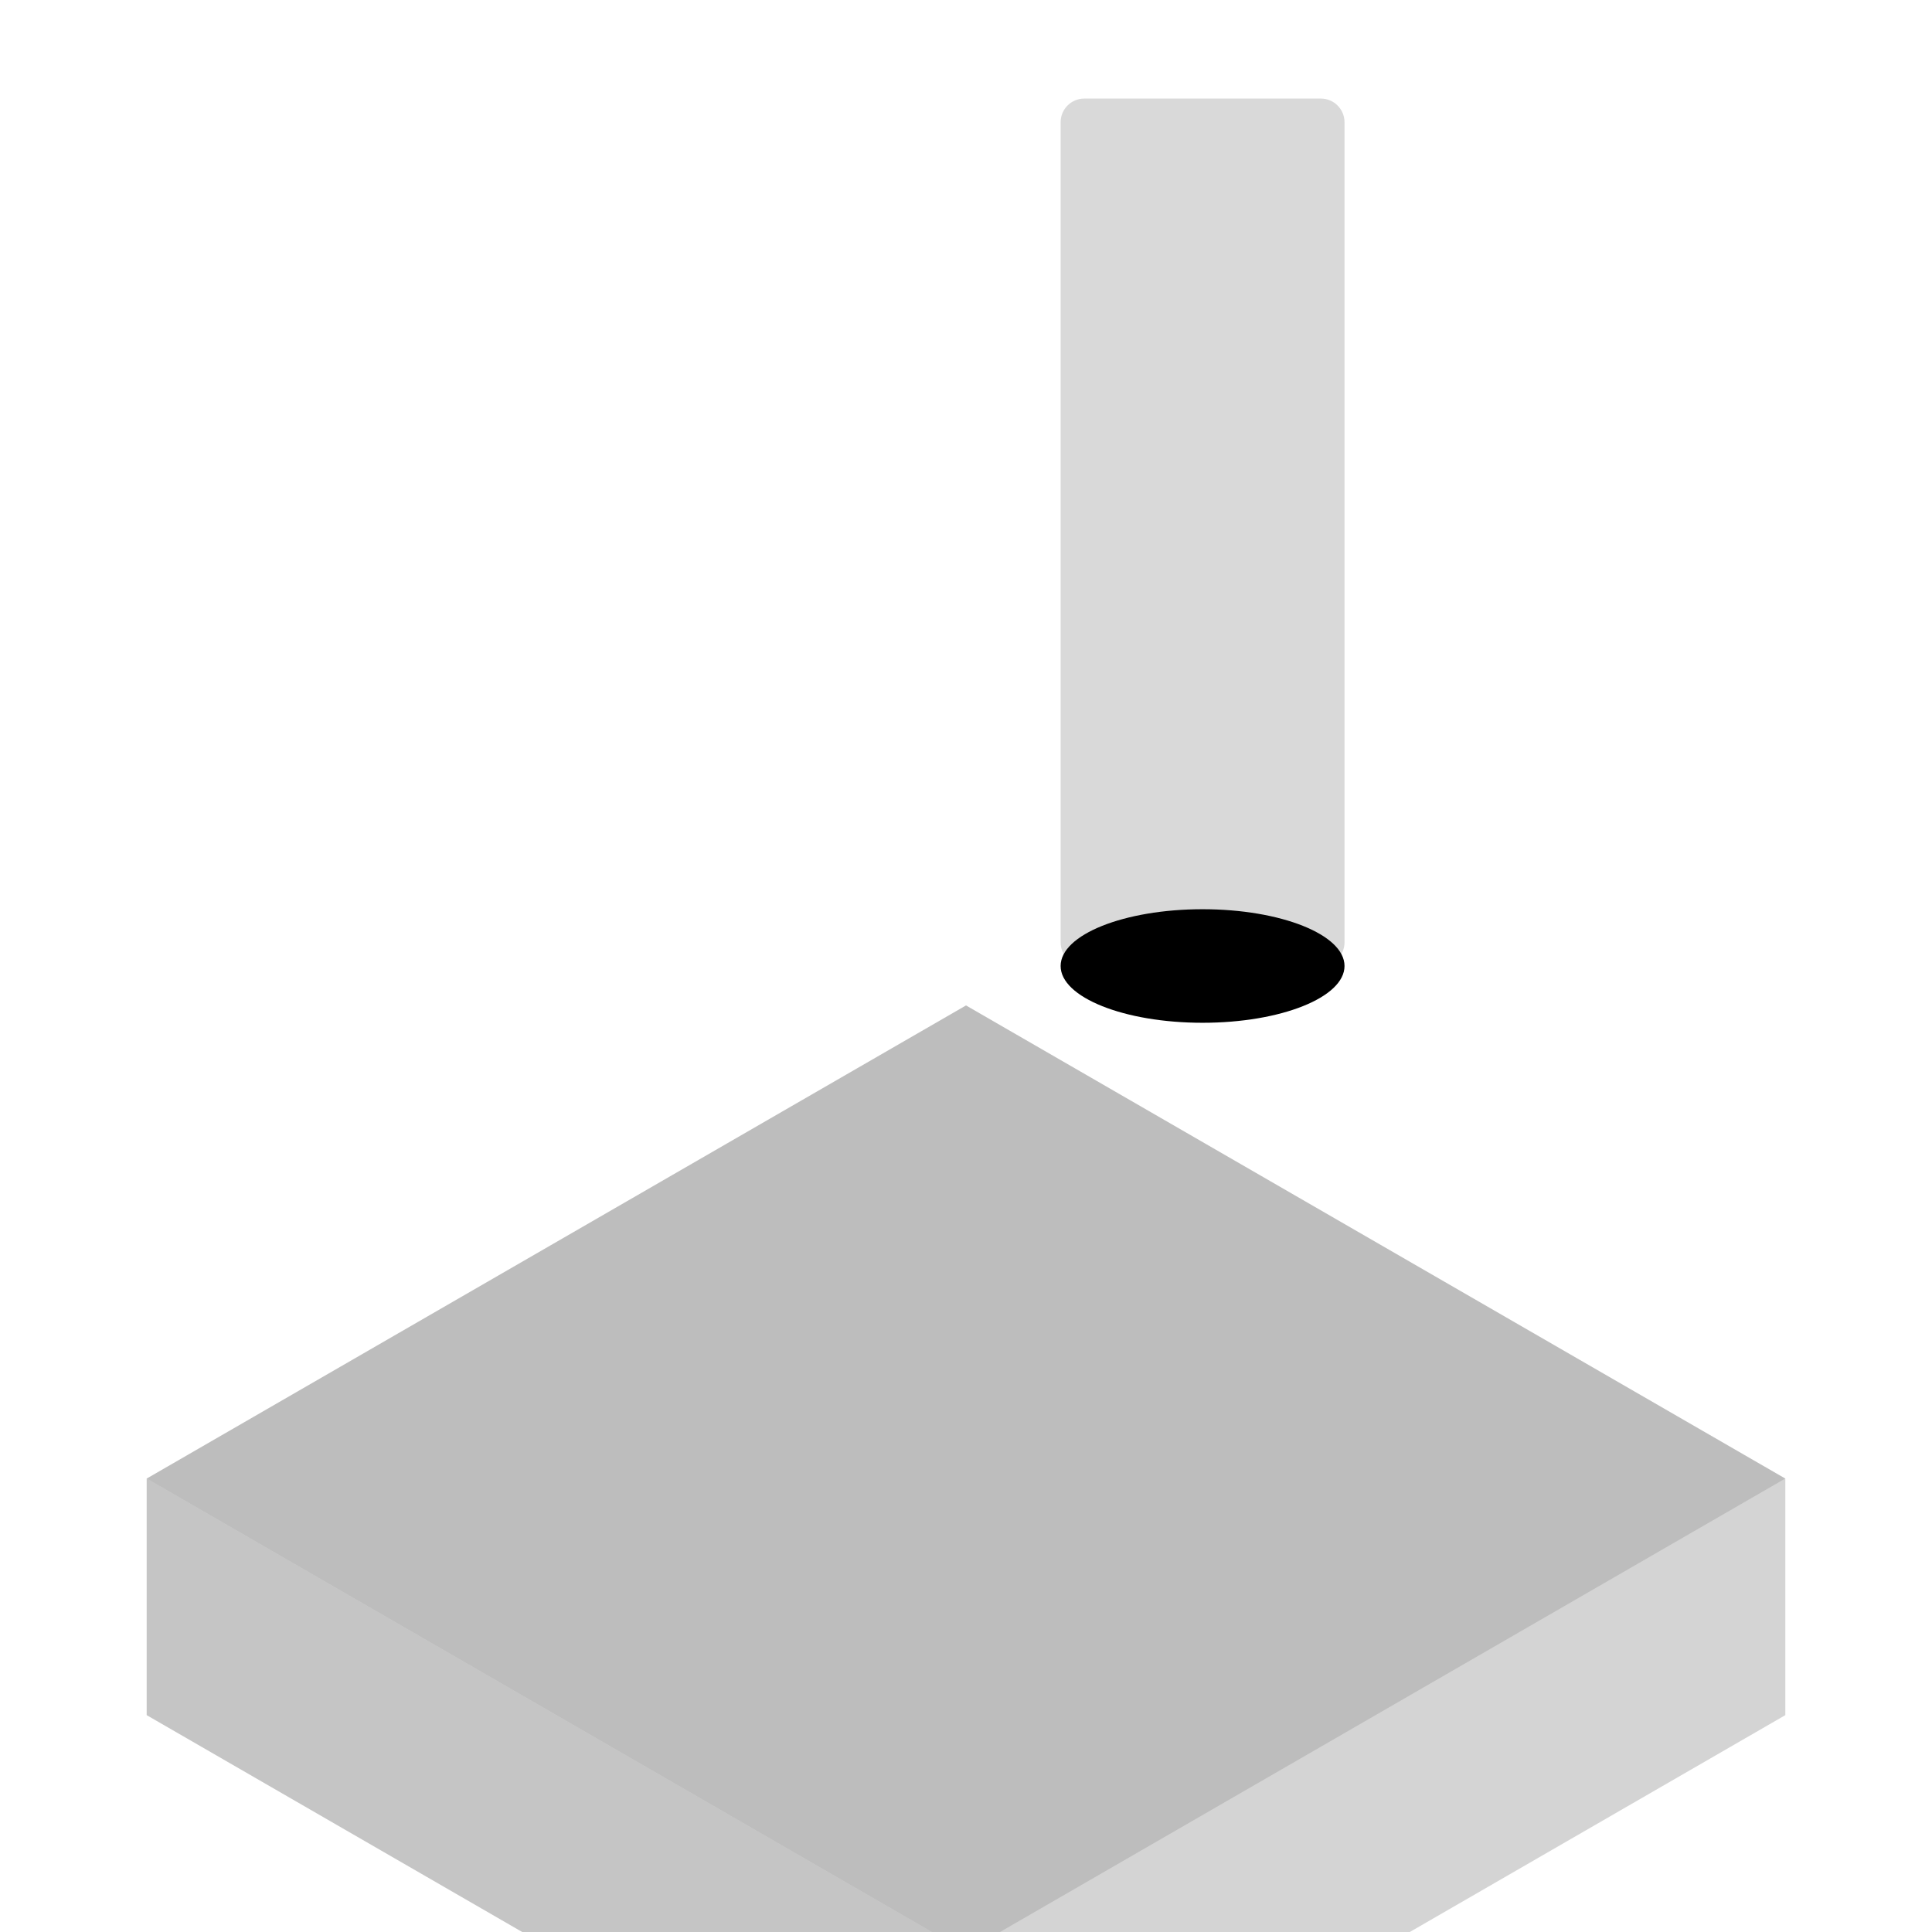
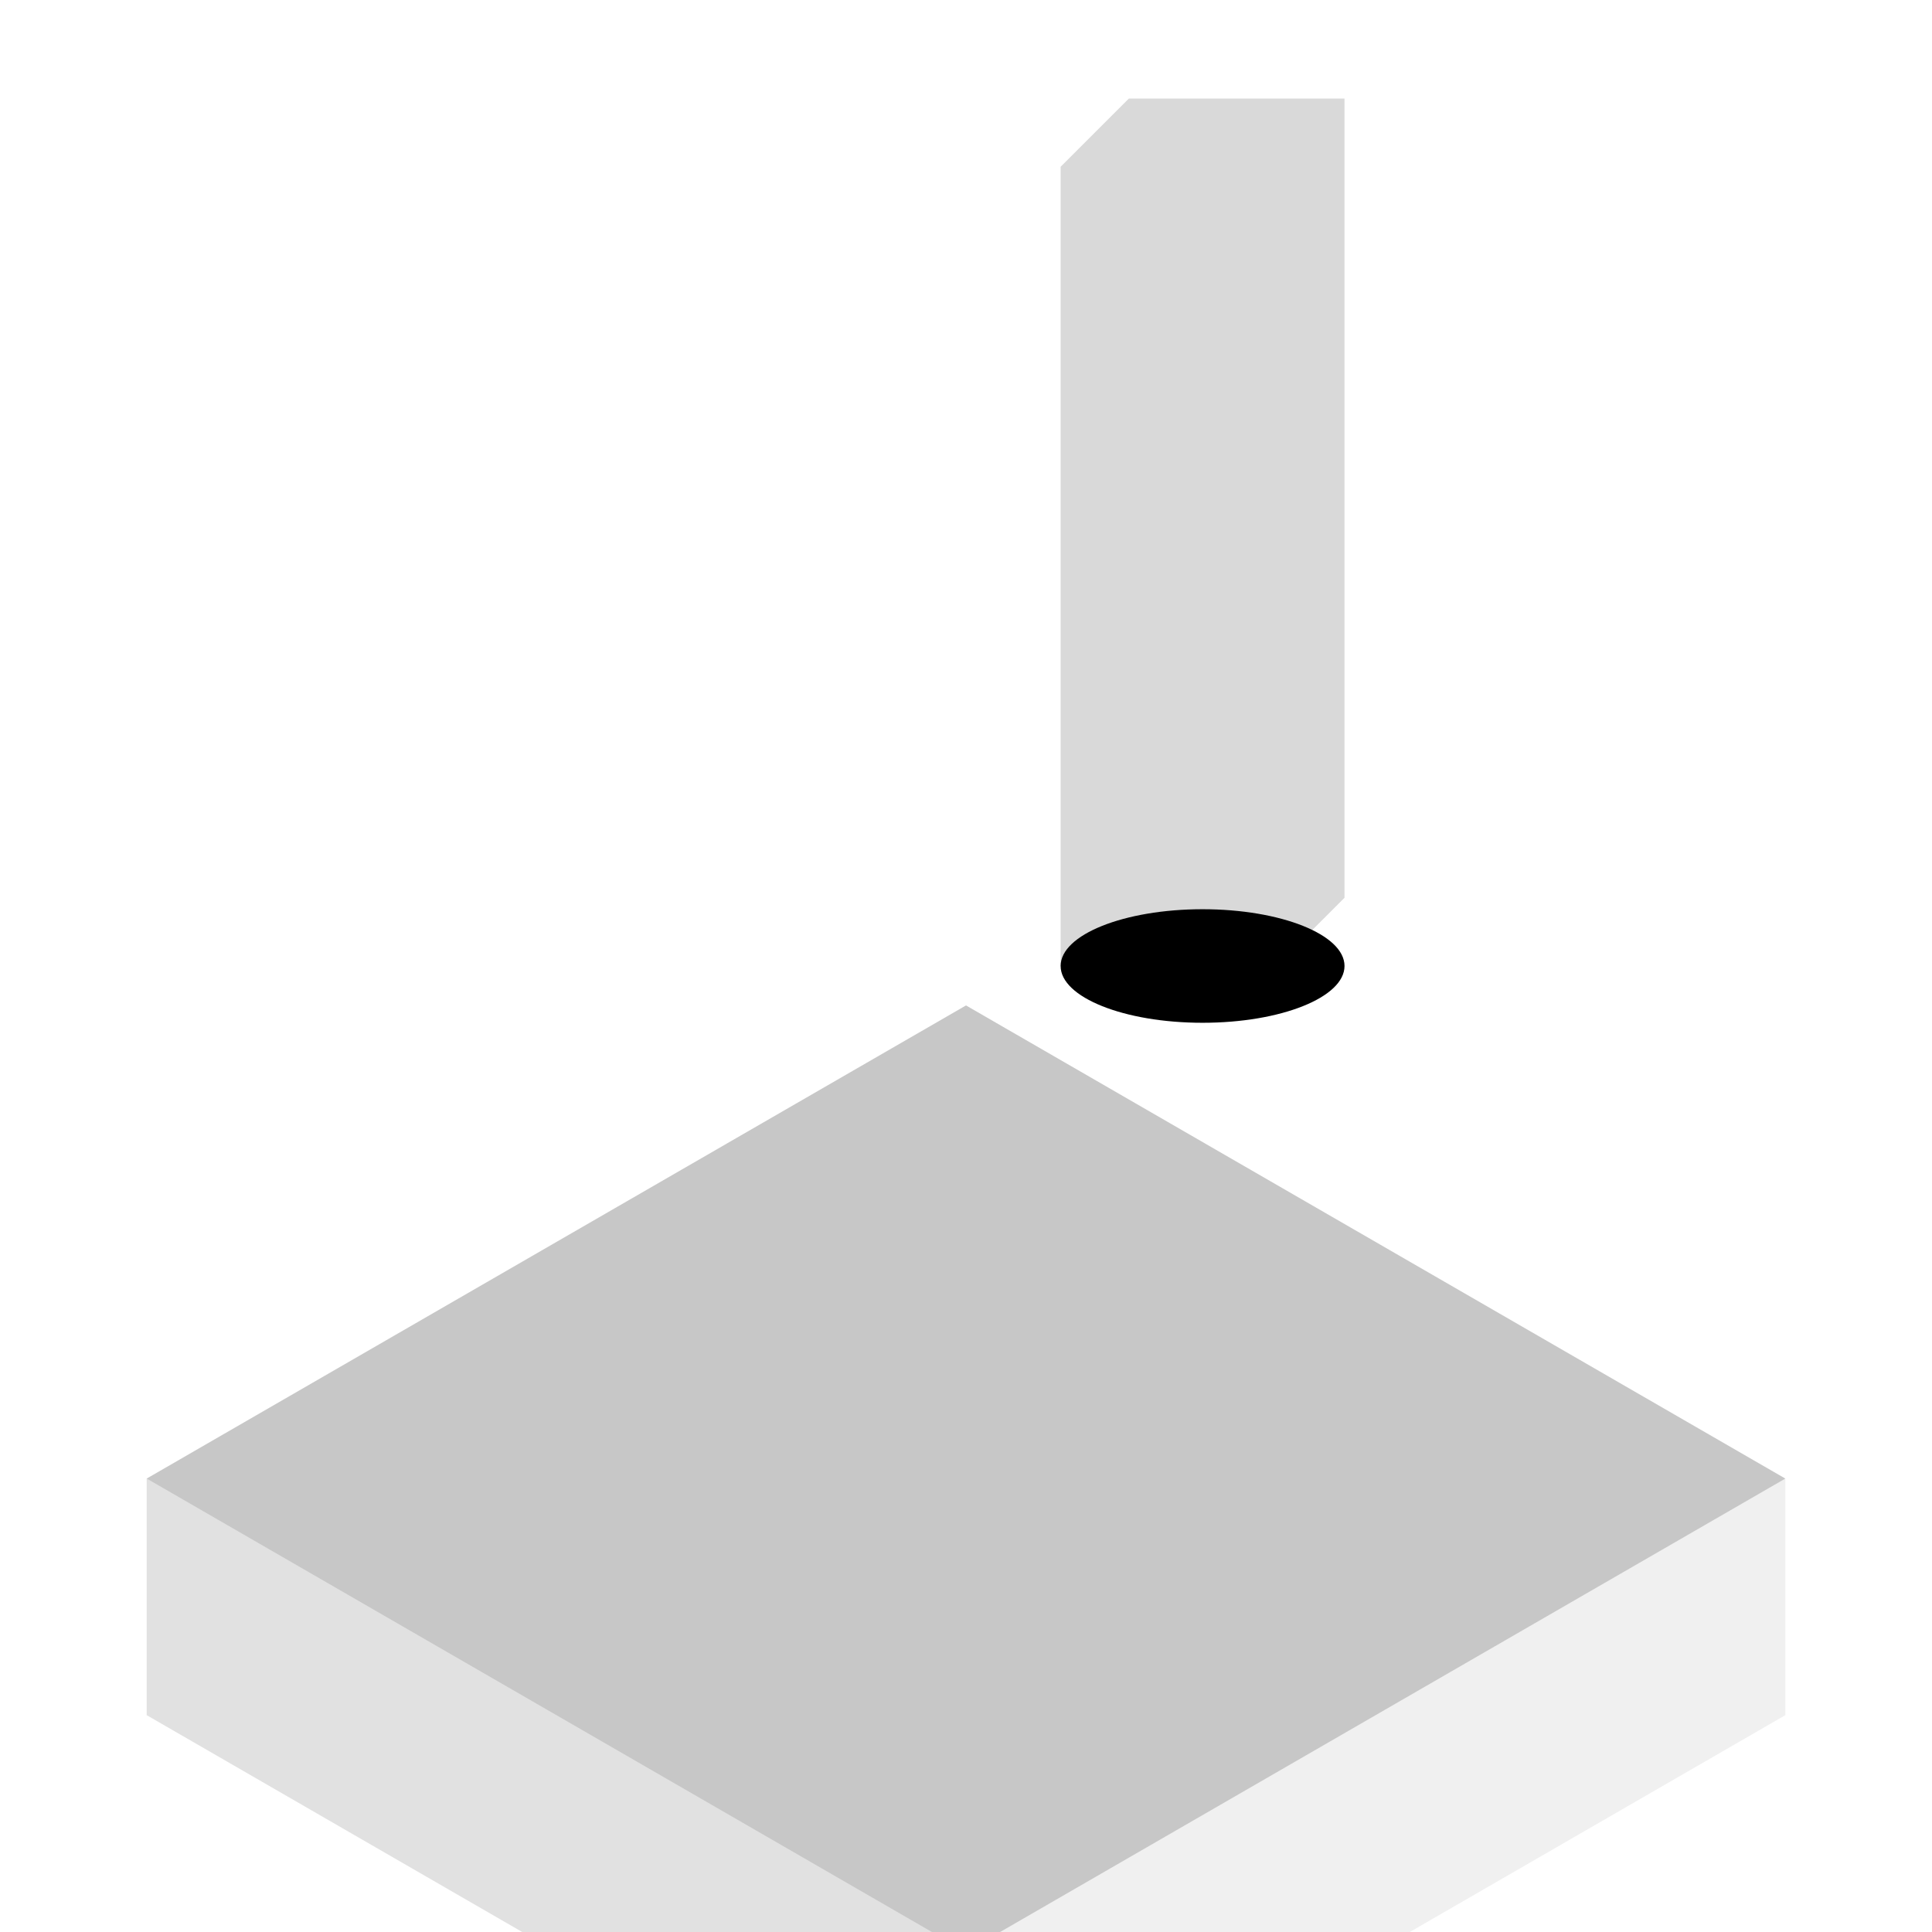
<svg xmlns="http://www.w3.org/2000/svg" width="48" height="48" viewBox="-0.50 1.50 49.00 49.00">
-   <polygon points="24.00,27.00 44.78,39.00 24.00,51.00 3.22,39.00" fill="none" fill-opacity="0.26" stroke="#n30001" stroke-width="3.92" stroke-linejoin="round" stroke-opacity="0.28" />
-   <polygon points="24.00,27.00 44.78,39.00 24.00,51.00 3.22,39.00" fill="#n30001" fill-opacity="0.26" stroke="#n30001" stroke-width="1.30" stroke-linejoin="round" />
-   <polygon points="3.22,45.00 24.00,57.00 24.00,51.00 3.22,39.00" fill="none" fill-opacity="0.23" stroke="#n30001" stroke-width="3.92" stroke-linejoin="round" stroke-opacity="0.28" />
-   <polygon points="3.22,45.00 24.00,57.00 24.00,51.00 3.22,39.00" fill="#n30001" fill-opacity="0.23" stroke="#n30001" stroke-width="1.30" stroke-linejoin="round" />
-   <polygon points="44.78,45.00 24.00,57.00 24.00,51.00 44.78,39.00" fill="none" fill-opacity="0.17" stroke="#n30001" stroke-width="3.92" stroke-linejoin="round" stroke-opacity="0.28" />
-   <polygon points="44.78,45.00 24.00,57.00 24.00,51.00 44.78,39.00" fill="#n30001" fill-opacity="0.17" stroke="#n30001" stroke-width="1.30" stroke-linejoin="round" />
-   <path d="M24.00 31.00 L37.86 39.00 L32.66 42.00 L18.80 34.00 L13.61 37.00 L27.46 45.00" stroke="#n30002" stroke-width="5.12" fill="none" stroke-linecap="round" stroke-linejoin="round" stroke-opacity="0.28" />
+   <polygon fill="#n30001" fill-opacity="0.22" points="24.00,27.00 44.78,39.00 24.00,51.00 3.22,39.00" />
+   <polygon fill="#n30001" fill-opacity="0.12" points="3.22,45.00 24.00,57.00 24.00,51.00 3.22,39.00" />
+   <polygon fill="#n30001" fill-opacity="0.06" points="44.78,45.00 24.00,57.00 24.00,51.00 44.78,39.00" />
+   <polygon fill="none" stroke="#n30001" stroke-width="3.60" stroke-linejoin="miter" points="24.00,27.00 44.78,39.00 44.78,45.00 24.00,57.00 3.22,45.00 3.22,39.00" stroke-opacity="0.20" />
+   <polygon fill="none" stroke="#n30001" stroke-width="1.35" stroke-linejoin="miter" points="24.00,27.00 44.78,39.00 44.78,45.00 24.00,57.00 3.22,45.00 3.22,39.00" />
+   <path fill="none" stroke="#n30001" stroke-width="0.85" d="M3.22 39.00 L24.00 51.00 L44.78 39.00 M24.00 51.00 L24.00 57.00" />
+   <path d="M24.00 31.00 L37.86 39.00 L32.66 42.00 L18.80 34.00 L13.61 37.00 L27.46 45.00" stroke="#n30002" stroke-width="4.50" fill="none" stroke-linecap="round" stroke-linejoin="round" stroke-opacity="0.24" />
  <path d="M24.00 31.00 L37.86 39.00 L32.66 42.00 L18.80 34.00 L13.61 37.00 L27.46 45.00" stroke="#n30002" stroke-width="1.80" fill="none" stroke-linecap="round" stroke-linejoin="round" />
-   <rect x="26.40" y="4.00" width="7.20" height="22.00" rx="0.60" fill="none" stroke="#n30003" fill-opacity="0.15" stroke-width="3.92" stroke-linejoin="round" stroke-opacity="0.28" />
-   <rect x="26.40" y="4.00" width="7.20" height="22.00" rx="0.60" fill="#n30003" stroke="#n30003" fill-opacity="0.15" stroke-width="1.30" stroke-linejoin="round" />
+   <polygon fill="none" stroke="#n30003" stroke-width="3.40" stroke-linejoin="miter" points="28.13,4.00 33.60,4.00 33.60,24.27 31.87,26.00 26.40,26.00 26.40,5.73" stroke-opacity="0.18" />
+   <polygon fill="#n30003" stroke="#n30003" fill-opacity="0.15" stroke-width="1.25" stroke-linejoin="miter" points="28.13,4.00 33.60,4.00 33.60,24.27 31.87,26.00 26.40,26.00 26.40,5.73" />
  <ellipse cx="30.00" cy="26.00" rx="3.60" ry="1.44" fill="#n30003" stroke="#n30006" stroke-width="0.60" />
-   <line x1="28.20" y1="19.00" x2="31.80" y2="22.50" stroke="#n30006" stroke-width="2.72" stroke-linecap="round" fill="none" stroke-opacity="0.28" />
+   <line x1="28.20" y1="19.00" x2="31.80" y2="22.50" stroke="#n30006" stroke-width="2.50" stroke-linecap="round" fill="none" stroke-opacity="0.24" />
  <line x1="28.20" y1="19.00" x2="31.80" y2="22.50" stroke="#n30006" stroke-width="0.80" stroke-linecap="round" />
</svg>
